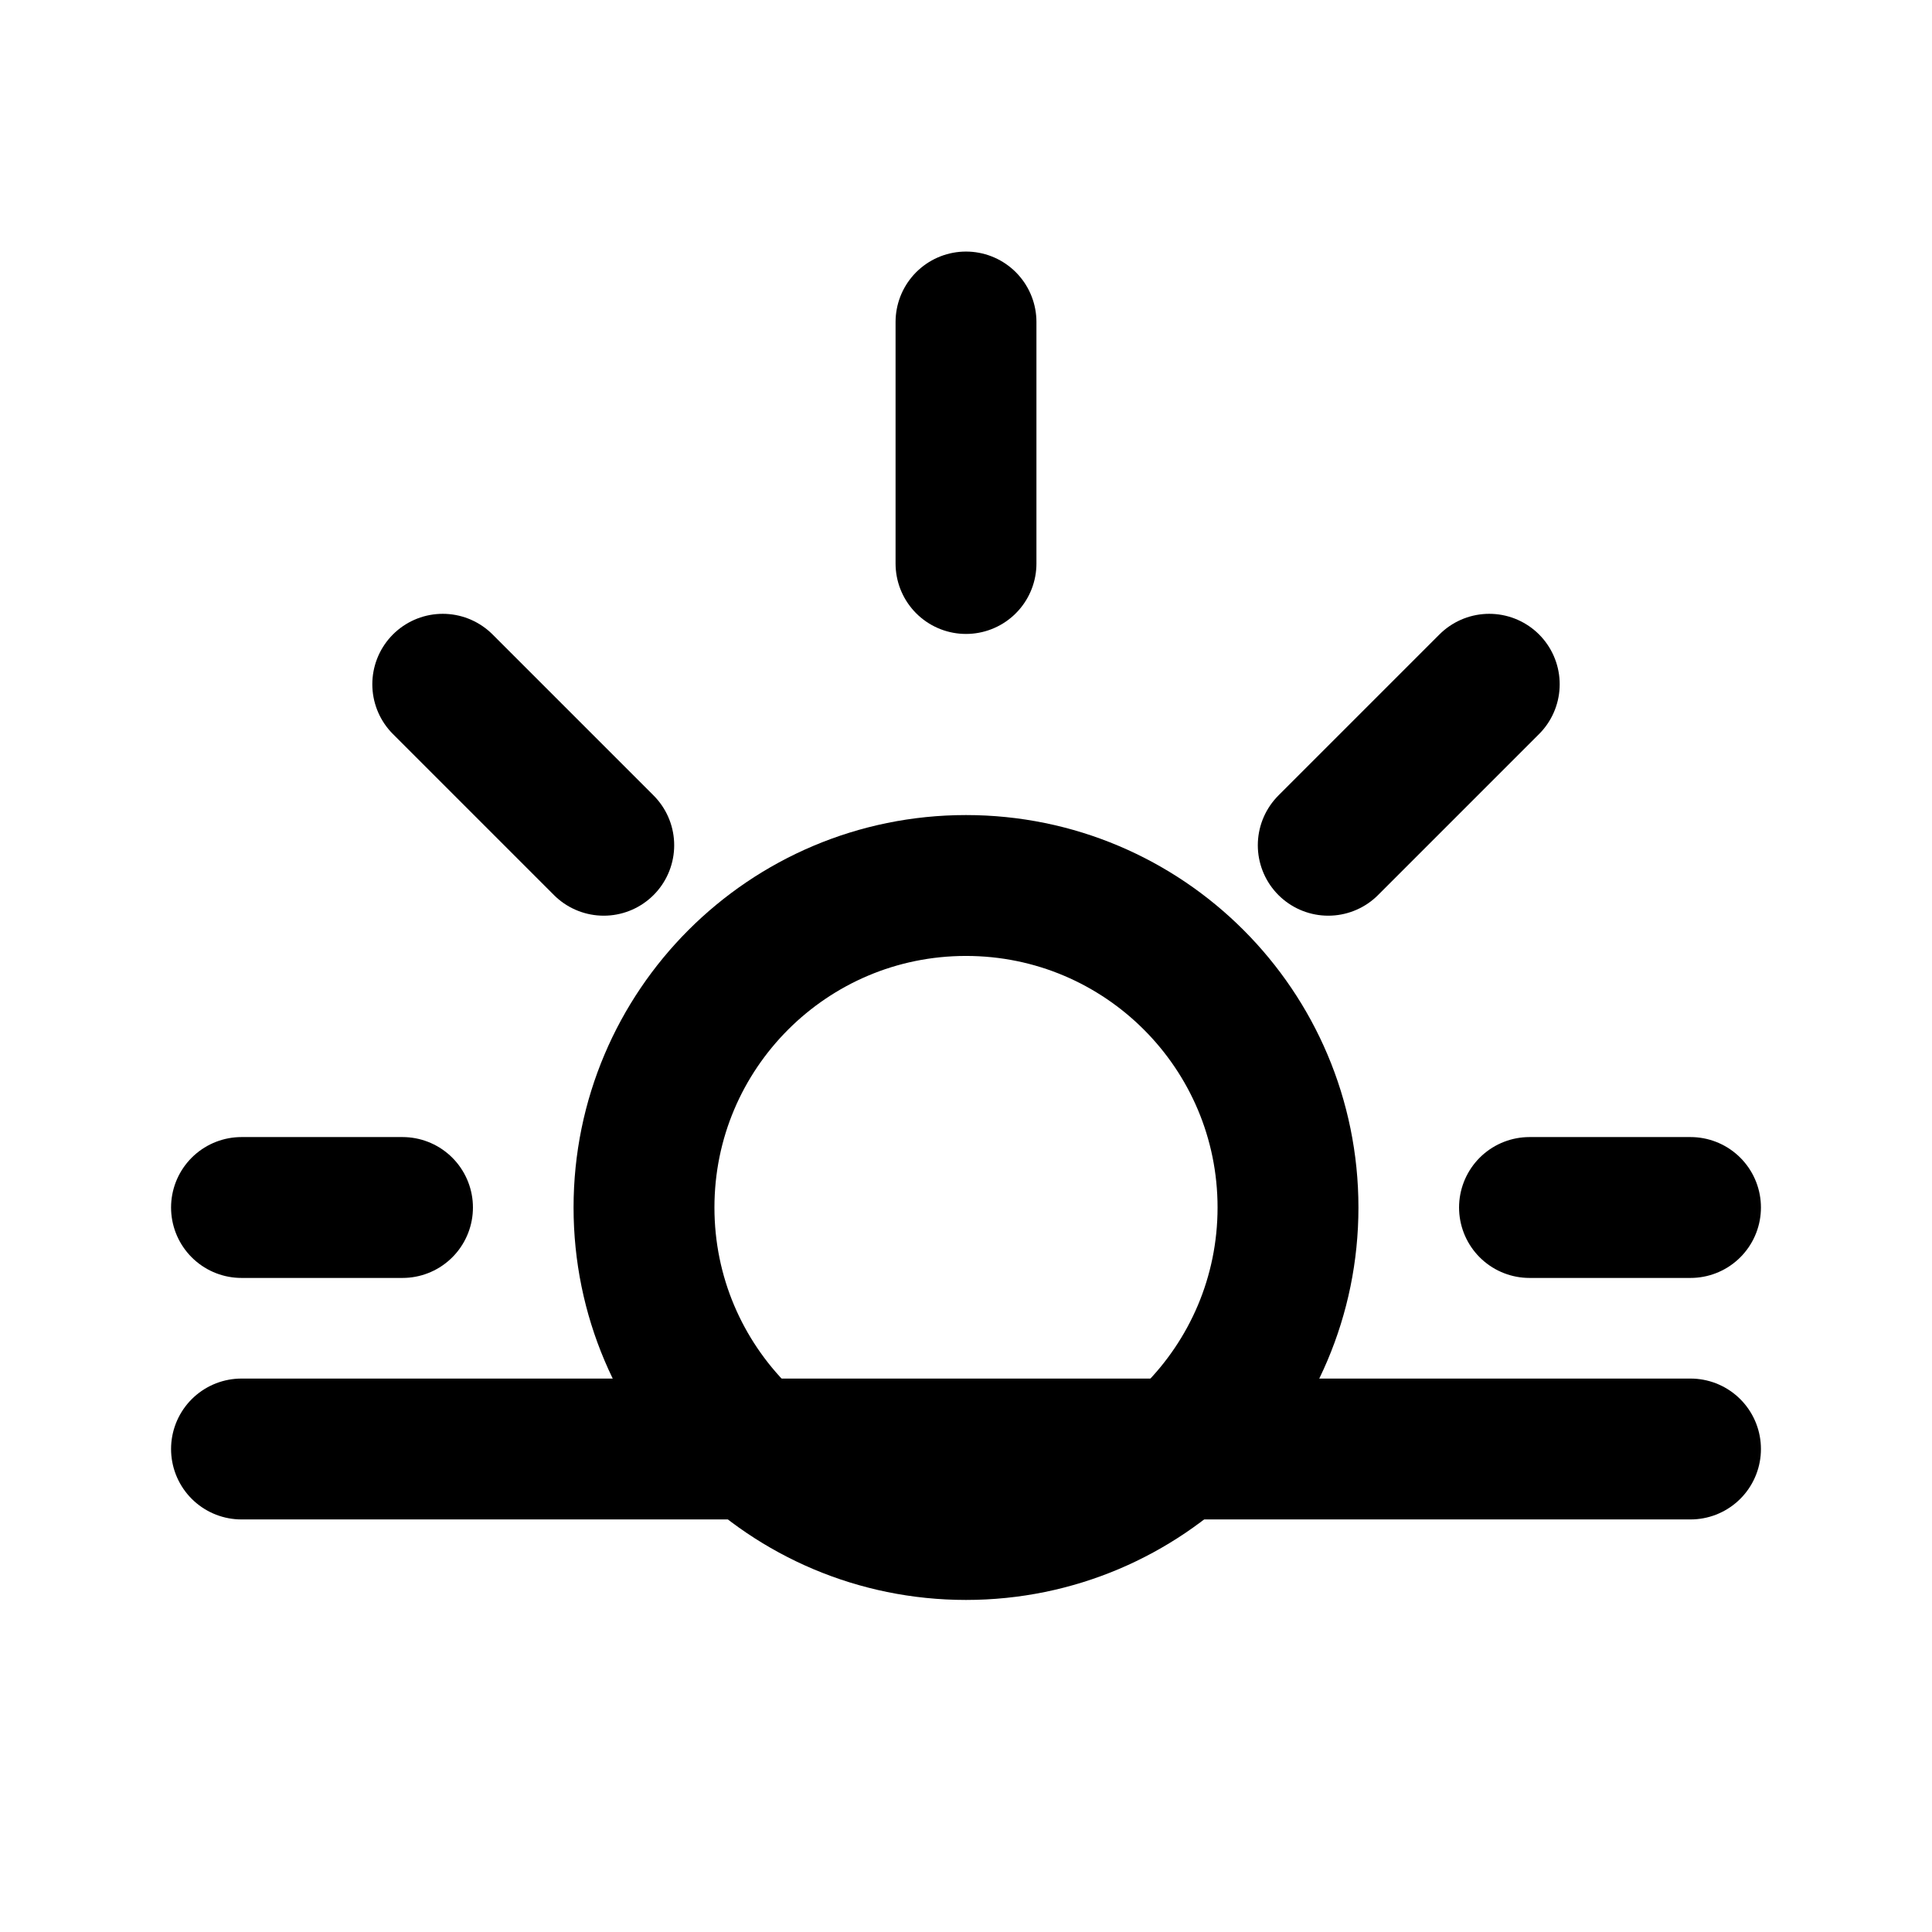
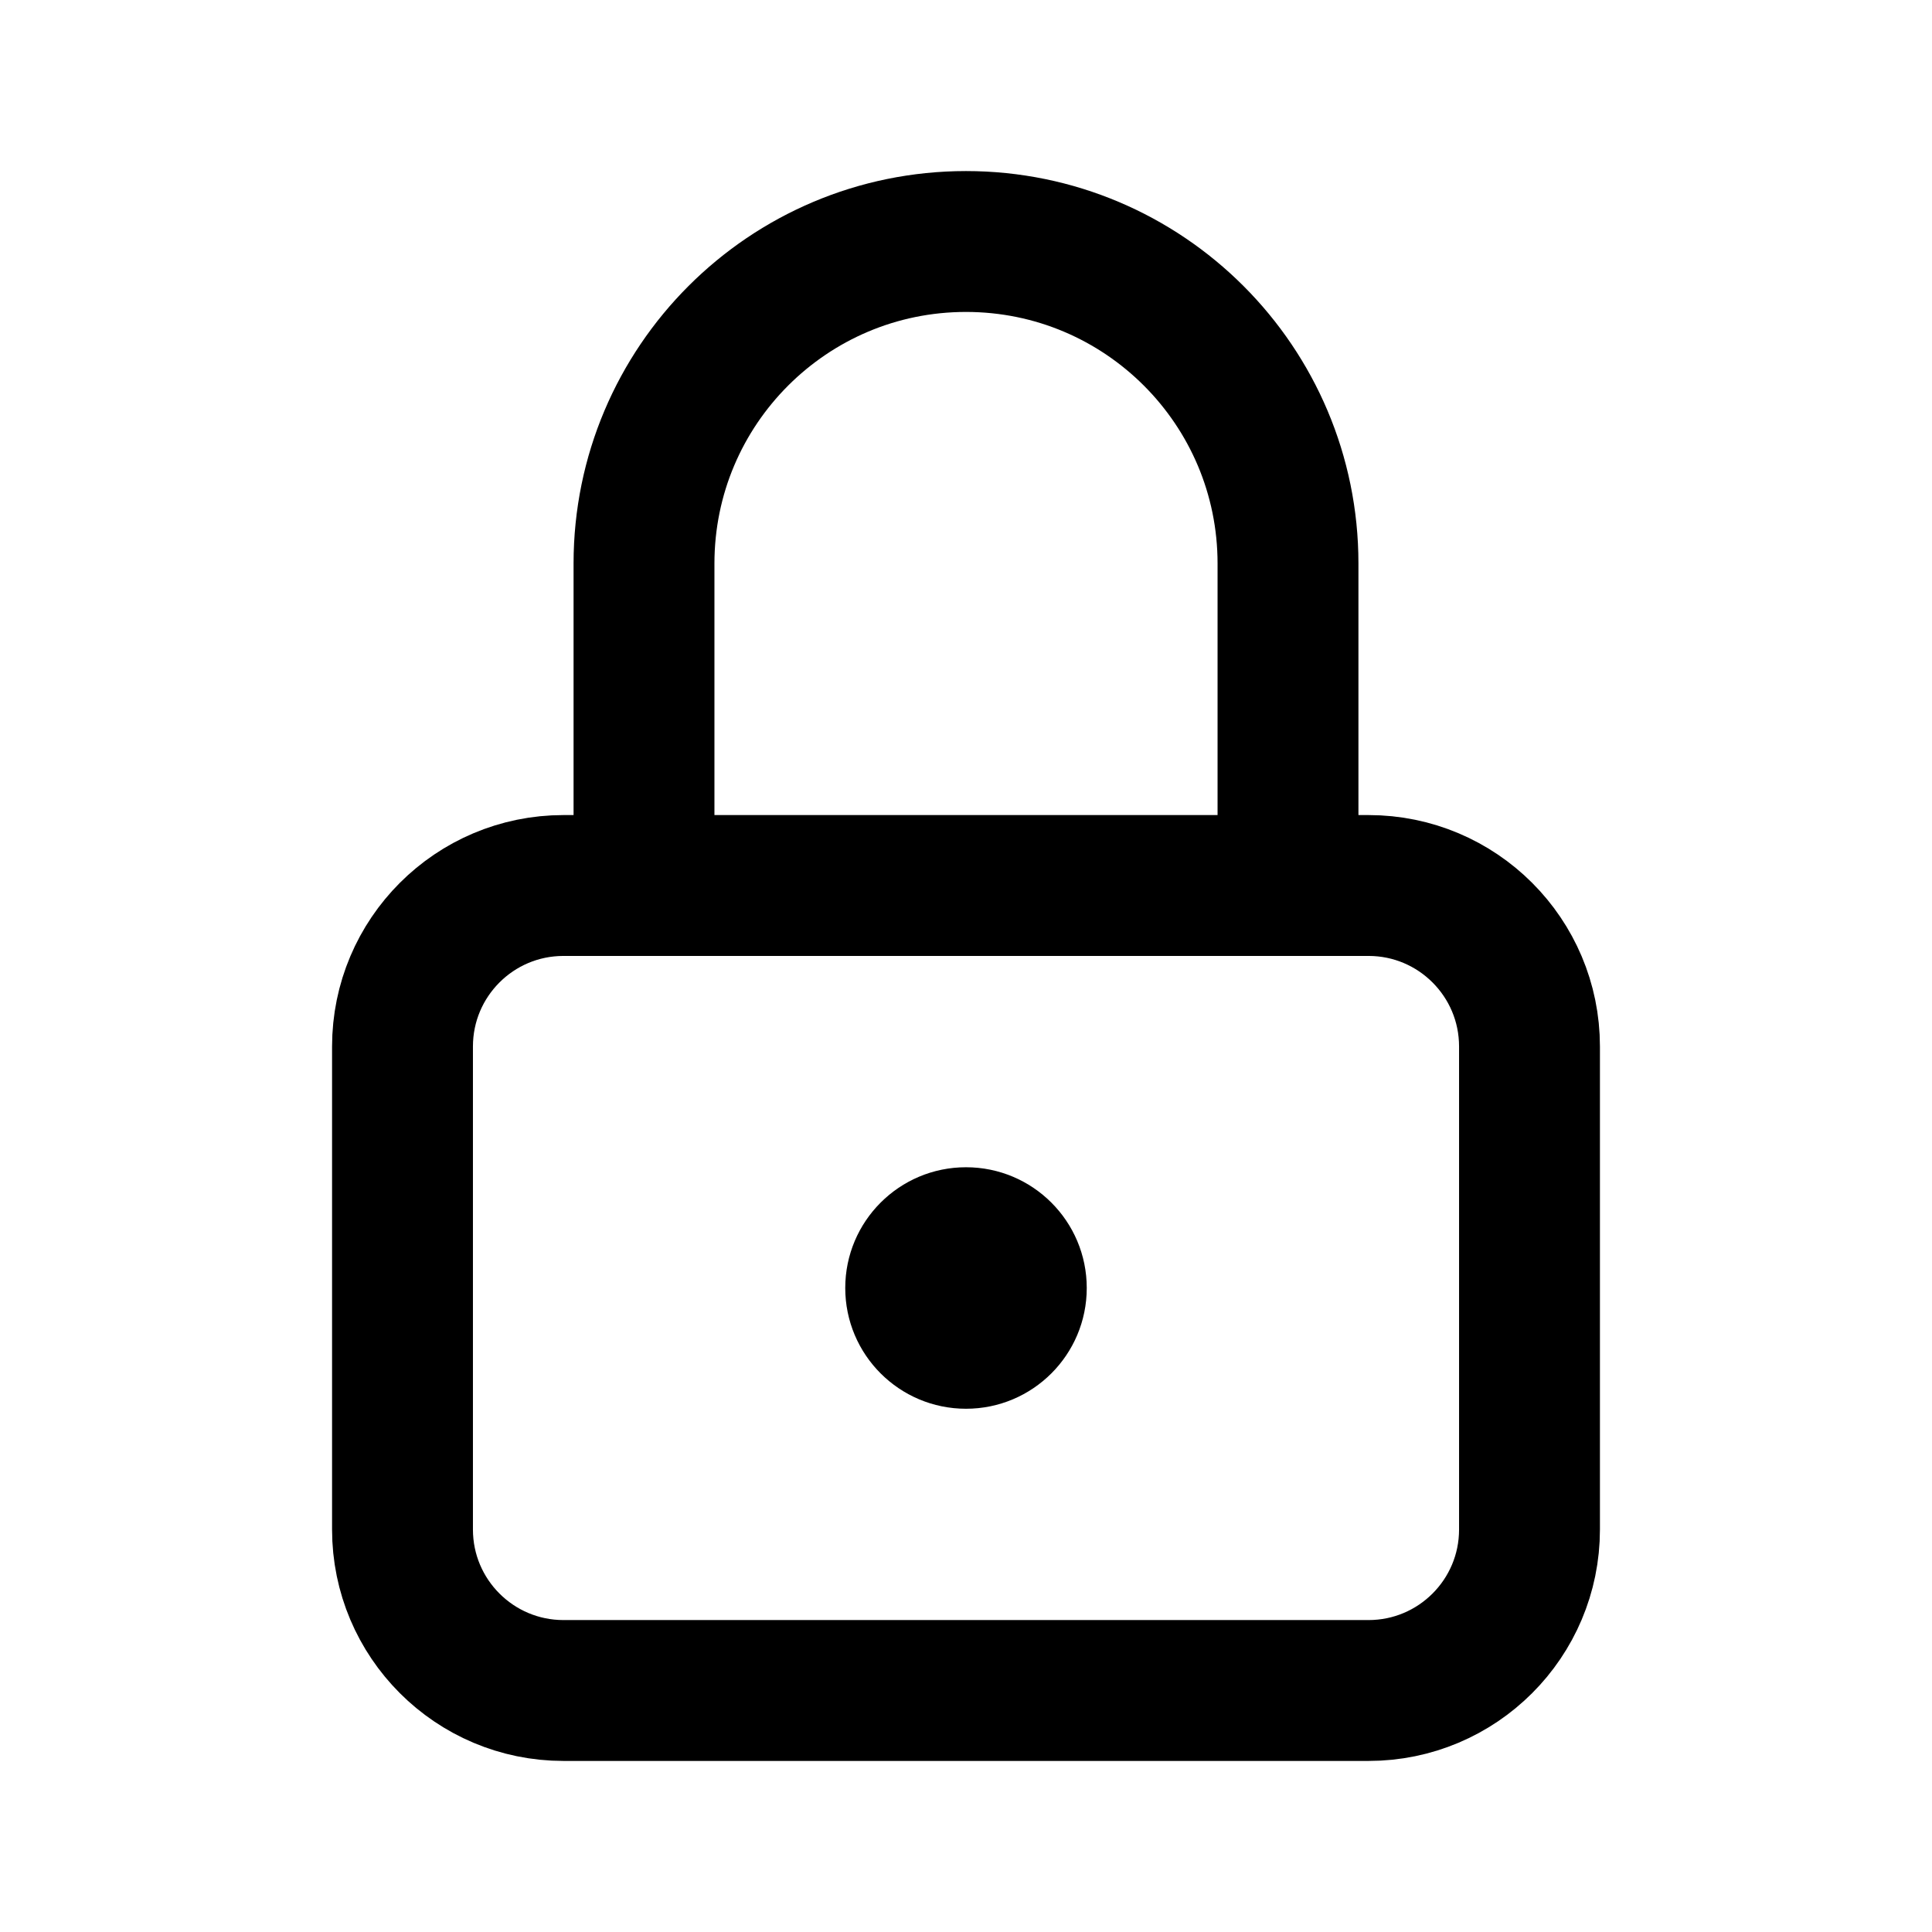
<svg xmlns="http://www.w3.org/2000/svg" width="24" height="24" viewBox="0 0 24 24" fill="none" stroke="currentColor" stroke-width="1.75" stroke-linecap="round" stroke-linejoin="round">
-   <path d="M3 18h18" />
-   <path d="M12 4v3" />
-   <path d="M5.5 8.5l2 2" />
-   <path d="M18.5 8.5l-2 2" />
-   <circle cx="12" cy="15" r="4" />
-   <path d="M3 15h2" />
-   <path d="M19 15h2" />
+   <rect x="5" y="11" width="14" height="10" rx="2" />
+   <path d="M8 11V7a4 4 0 018 0v4" />
+   <circle cx="12" cy="16" r="1.5" fill="currentColor" stroke="none" />
</svg>
